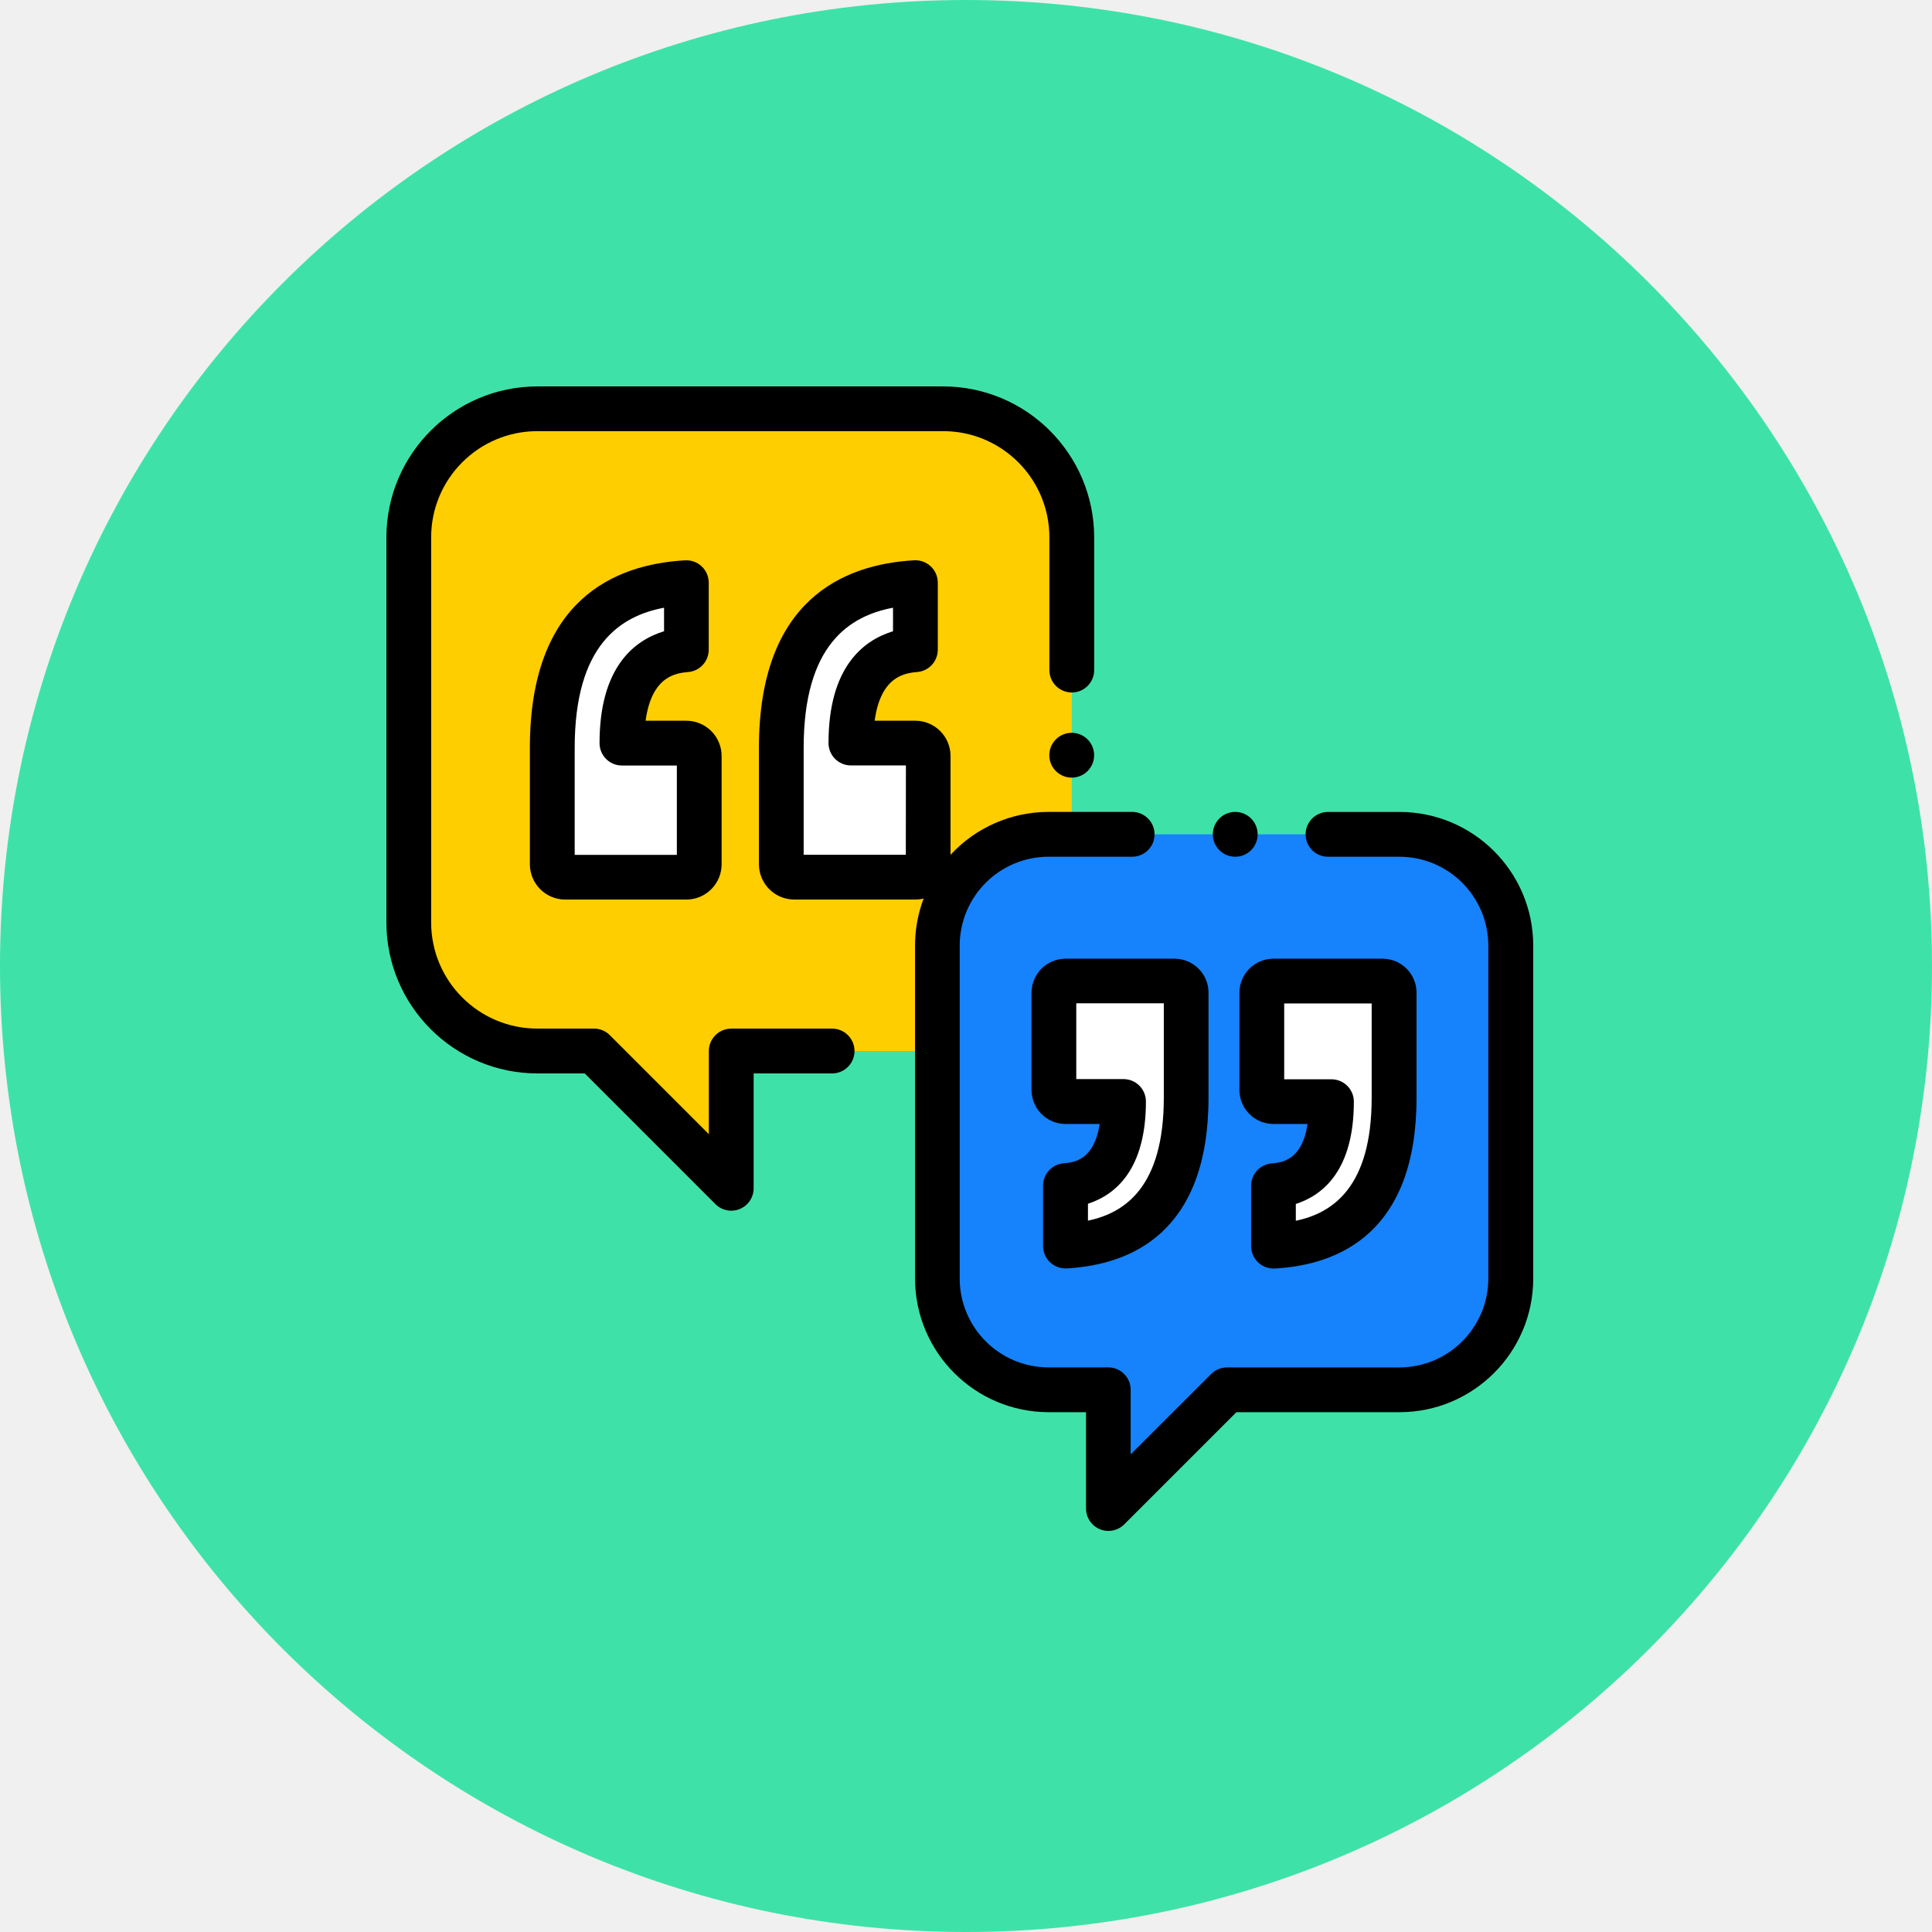
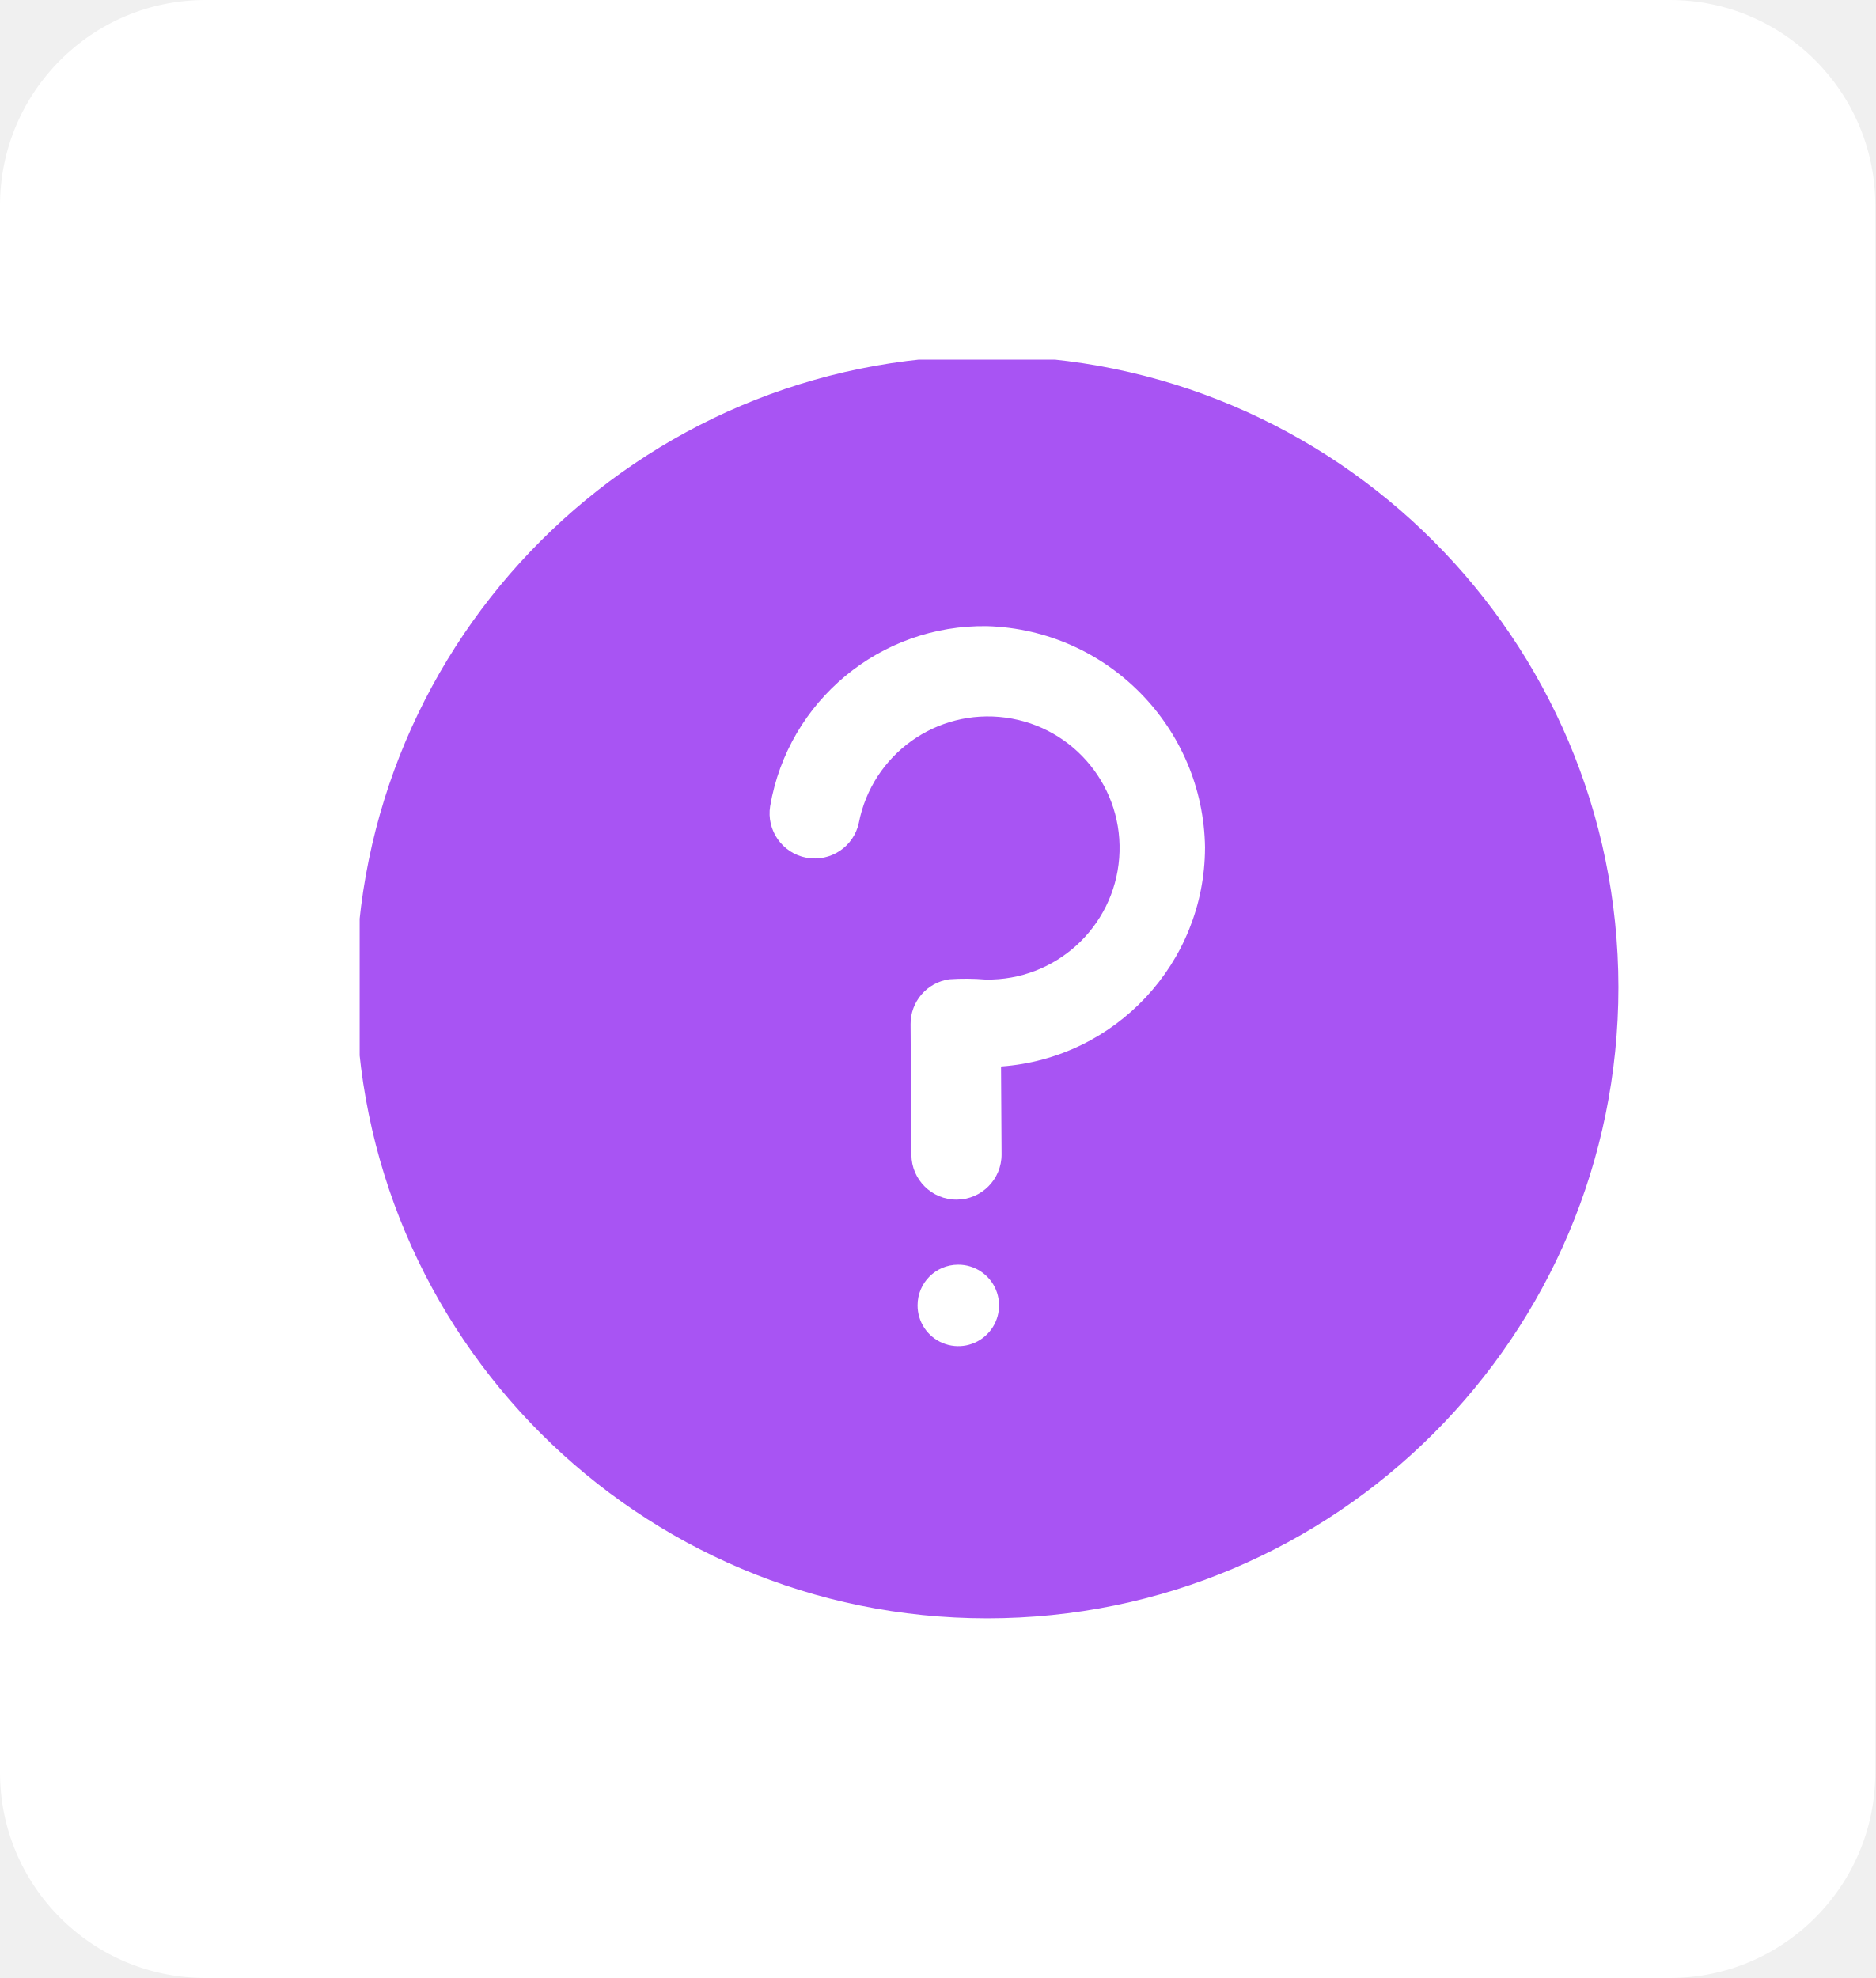
- <svg xmlns="http://www.w3.org/2000/svg" width="80" height="80" viewBox="0 0 80 80">
-   <g id="Grupo_1072980" data-name="Grupo 1072980" transform="translate(-937 -1134)">
-     <circle id="Elipse_9672" data-name="Elipse 9672" cx="40" cy="40" r="40" transform="translate(937 1134)" fill="#3ee2a8" />
-     <g id="quotation" transform="translate(953 1149.501)">
-       <path id="Trazado_819819" data-name="Trazado 819819" d="M15.326,10.5h16.8a5.326,5.326,0,0,1,5.326,5.326V31.767a5.326,5.326,0,0,1-5.326,5.326H23.352v5.683l-5.683-5.683H15.326A5.326,5.326,0,0,1,10,31.767V15.825A5.326,5.326,0,0,1,15.326,10.5Z" transform="translate(-9.073 -9.073)" fill="#ffce00" />
-       <path id="SVGCleanerId_0" d="M265.136,200.5H250.606A4.606,4.606,0,0,0,246,205.105v13.788a4.606,4.606,0,0,0,4.606,4.606h2.473v4.915l4.915-4.915h7.141a4.606,4.606,0,0,0,4.606-4.606V205.105A4.606,4.606,0,0,0,265.136,200.5Z" transform="translate(-223.186 -181.452)" fill="#4dbaf6" />
-       <g id="Grupo_1072977" data-name="Grupo 1072977" transform="translate(27.641 25.122)">
-         <path id="Trazado_819820" data-name="Trazado 819820" d="M391.383,276.972v-2.5q2.4-.219,2.4-3.481h-2.4a.48.48,0,0,1-.48-.48v-4.035a.48.48,0,0,1,.48-.48H395.9a.48.48,0,0,1,.48.48v4.344Q396.378,276.691,391.383,276.972Z" transform="translate(-382.291 -265.997)" fill="#4dbaf6" />
-         <path id="Trazado_819821" data-name="Trazado 819821" d="M298.529,276.972v-2.5q2.4-.219,2.4-3.481h-2.4a.48.48,0,0,1-.48-.48v-4.035a.48.48,0,0,1,.48-.48h4.516a.48.48,0,0,1,.48.48v4.344Q303.524,276.691,298.529,276.972Z" transform="translate(-298.048 -265.997)" fill="#4dbaf6" />
+ <svg xmlns="http://www.w3.org/2000/svg" width="73" height="77" viewBox="0 0 73 77">
+   <defs>
+     <clipPath id="clip-path">
+       <rect id="Rectángulo_382424" data-name="Rectángulo 382424" width="49" height="49" transform="translate(0.144 0.144)" fill="#a854f3" />
+     </clipPath>
+   </defs>
+   <g id="Grupo_1073128" data-name="Grupo 1073128" transform="translate(-194 -1780.001)">
+     <rect id="Rectángulo_382362" data-name="Rectángulo 382362" width="73" height="77" rx="8" transform="translate(194 1780.001)" fill="#fff" />
+     <g id="Grupo_1073087" data-name="Grupo 1073087" transform="translate(207.856 1793.856)">
+       <g id="Grupo_1073086" data-name="Grupo 1073086" clip-path="url(#clip-path)">
+         <path id="Trazado_819943" data-name="Trazado 819943" d="M24.572,0A24.572,24.572,0,1,0,49.144,24.572,24.6,24.6,0,0,0,24.572,0m8.479,19.155a8.558,8.558,0,0,1-7.94,8.507l.021,3.419a1.755,1.755,0,0,1-3.51.016l-.032-5.083A1.755,1.755,0,0,1,23.1,24.266a9.213,9.213,0,0,1,1.411.011,5.122,5.122,0,1,0-4.935-6.1,1.757,1.757,0,0,1-3.452-.651,8.429,8.429,0,0,1,8.447-7.006,8.747,8.747,0,0,1,8.481,8.632M23.438,35.376a1.586,1.586,0,1,1-1.576,1.583,1.58,1.58,0,0,1,1.576-1.583" fill="#a854f3" />
      </g>
-       <g id="Grupo_1072978" data-name="Grupo 1072978" transform="translate(22.814 19.047)">
-         <path id="SVGCleanerId_0_1_" d="M265.136,200.5H250.606A4.606,4.606,0,0,0,246,205.105v13.788a4.606,4.606,0,0,0,4.606,4.606h2.473v4.915l4.915-4.915h7.141a4.606,4.606,0,0,0,4.606-4.606V205.105A4.606,4.606,0,0,0,265.136,200.5Z" transform="translate(-246 -200.499)" fill="#1682fb" />
-       </g>
-       <g id="Grupo_1072979" data-name="Grupo 1072979" transform="translate(6.869 8.626)">
-         <path id="Trazado_819822" data-name="Trazado 819822" d="M79.622,88.135V90.91q-2.671.243-2.671,3.868h2.672a.534.534,0,0,1,.534.534V99.8a.534.534,0,0,1-.534.534H74.6a.534.534,0,0,1-.534-.534V94.969Q74.071,88.447,79.622,88.135Z" transform="translate(-74.071 -88.135)" fill="#fff" />
-         <path id="Trazado_819823" data-name="Trazado 819823" d="M181.856,88.135V90.91q-2.672.243-2.671,3.868h2.672a.534.534,0,0,1,.534.534V99.8a.534.534,0,0,1-.534.534h-5.018a.534.534,0,0,1-.534-.534V94.969Q176.305,88.447,181.856,88.135Z" transform="translate(-166.824 -88.135)" fill="#fff" />
-         <path id="Trazado_819824" data-name="Trazado 819824" d="M391.383,276.972v-2.5q2.4-.219,2.4-3.481h-2.4a.48.48,0,0,1-.48-.48v-4.035a.48.48,0,0,1,.48-.48H395.9a.48.48,0,0,1,.48.48v4.344Q396.378,276.691,391.383,276.972Z" transform="translate(-361.519 -249.502)" fill="#fff" />
-         <path id="Trazado_819825" data-name="Trazado 819825" d="M298.529,276.972v-2.5q2.4-.219,2.4-3.481h-2.4a.48.48,0,0,1-.48-.48v-4.035a.48.48,0,0,1,.48-.48h4.516a.48.48,0,0,1,.48.48v4.344Q303.524,276.691,298.529,276.972Z" transform="translate(-277.276 -249.502)" fill="#fff" />
-       </g>
-       <path id="Trazado_819826" data-name="Trazado 819826" d="M70.632,82.763a.927.927,0,0,0,.843-.924V79.064a.927.927,0,0,0-.98-.926c-2.931.165-6.426,1.645-6.426,7.76v4.826a1.463,1.463,0,0,0,1.461,1.461h5.018a1.463,1.463,0,0,0,1.461-1.461V86.241a1.463,1.463,0,0,0-1.461-1.461H68.861C69.115,82.9,70.154,82.806,70.632,82.763Zm-2.755,3.872h2.278v3.7h-4.23V85.9c0-4.267,1.9-5.459,3.7-5.8v.975c-1.242.378-2.671,1.494-2.671,4.629A.927.927,0,0,0,67.877,86.635Z" transform="translate(-58.128 -70.437)" />
-       <path id="Trazado_819827" data-name="Trazado 819827" d="M382.227,264.478a.927.927,0,0,0-.843.924v2.5a.928.928,0,0,0,.927.927h.052c2.678-.151,5.871-1.5,5.871-7.077V257.4A1.409,1.409,0,0,0,386.826,256h-4.516A1.409,1.409,0,0,0,380.9,257.4v4.035a1.409,1.409,0,0,0,1.408,1.408h1.413C383.488,264.363,382.659,264.438,382.227,264.478Zm1.011,1.677c1.132-.367,2.4-1.408,2.4-4.235a.927.927,0,0,0-.927-.927h-1.957v-3.141h3.622v3.9c0,3.682-1.592,4.775-3.141,5.1v-.7Z" transform="translate(-345.578 -231.803)" />
-       <path id="Trazado_819828" data-name="Trazado 819828" d="M288.048,257.4v4.035a1.409,1.409,0,0,0,1.408,1.408h1.413c-.236,1.515-1.065,1.591-1.5,1.63a.927.927,0,0,0-.843.924v2.5a.927.927,0,0,0,.927.927h.052c2.678-.151,5.871-1.5,5.871-7.077V257.4A1.409,1.409,0,0,0,293.971,256h-4.516A1.409,1.409,0,0,0,288.048,257.4Zm1.855.447h3.622v3.9c0,3.682-1.591,4.775-3.141,5.1v-.7c1.132-.367,2.4-1.408,2.4-4.235a.927.927,0,0,0-.927-.927H289.9v-3.141Z" transform="translate(-261.334 -231.803)" />
-       <path id="Trazado_819829" data-name="Trazado 819829" d="M192.831,88.557h-2.959a.927.927,0,1,0,0,1.855h2.959a3.683,3.683,0,0,1,3.679,3.679v13.788a3.683,3.683,0,0,1-3.679,3.679H185.69a.928.928,0,0,0-.656.272L181.7,115.16v-2.676a.927.927,0,0,0-.927-.927H178.3a3.683,3.683,0,0,1-3.679-3.679V94.09a3.683,3.683,0,0,1,3.679-3.679h3.462a.927.927,0,1,0,0-1.855H178.3a5.519,5.519,0,0,0-4.058,1.776V86.24a1.463,1.463,0,0,0-1.461-1.461H171.1c.254-1.879,1.293-1.974,1.771-2.017a.927.927,0,0,0,.843-.924V79.063a.927.927,0,0,0-.98-.926c-2.932.165-6.426,1.645-6.426,7.76v4.826a1.463,1.463,0,0,0,1.461,1.461h5.018a1.454,1.454,0,0,0,.34-.041,5.5,5.5,0,0,0-.355,1.947v13.788a5.54,5.54,0,0,0,5.534,5.534h1.546V117.4a.927.927,0,0,0,1.583.656l4.644-4.644h6.757a5.54,5.54,0,0,0,5.534-5.534V94.09A5.54,5.54,0,0,0,192.831,88.557ZM172.39,90.33h-4.23V85.9c0-4.267,1.9-5.459,3.7-5.8v.975c-1.242.378-2.671,1.494-2.671,4.629a.927.927,0,0,0,.927.927h2.278Z" transform="translate(-150.882 -70.437)" />
-       <path id="Trazado_819830" data-name="Trazado 819830" d="M369.927,192.354a.928.928,0,1,0-.656-.272A.934.934,0,0,0,369.927,192.354Z" transform="translate(-334.779 -172.379)" />
-       <path id="Trazado_819831" data-name="Trazado 819831" d="M296.927,155.169a.928.928,0,1,0,.656.272A.93.93,0,0,0,296.927,155.169Z" transform="translate(-268.549 -140.326)" />
-       <path id="Trazado_819832" data-name="Trazado 819832" d="M18.455,27.092H14.279a.927.927,0,0,0-.927.927v3.444l-4.1-4.1a.928.928,0,0,0-.656-.272H6.253a4.4,4.4,0,0,1-4.4-4.4V6.752a4.4,4.4,0,0,1,4.4-4.4h16.8a4.4,4.4,0,0,1,4.4,4.4v5.494a.927.927,0,0,0,1.855,0V6.752A6.26,6.26,0,0,0,23.053.5H6.253A6.26,6.26,0,0,0,0,6.752V22.694a6.26,6.26,0,0,0,6.253,6.253H8.212l5.412,5.412a.927.927,0,0,0,1.583-.656V28.947h3.249a.927.927,0,1,0,0-1.855Z" />
    </g>
  </g>
</svg>
